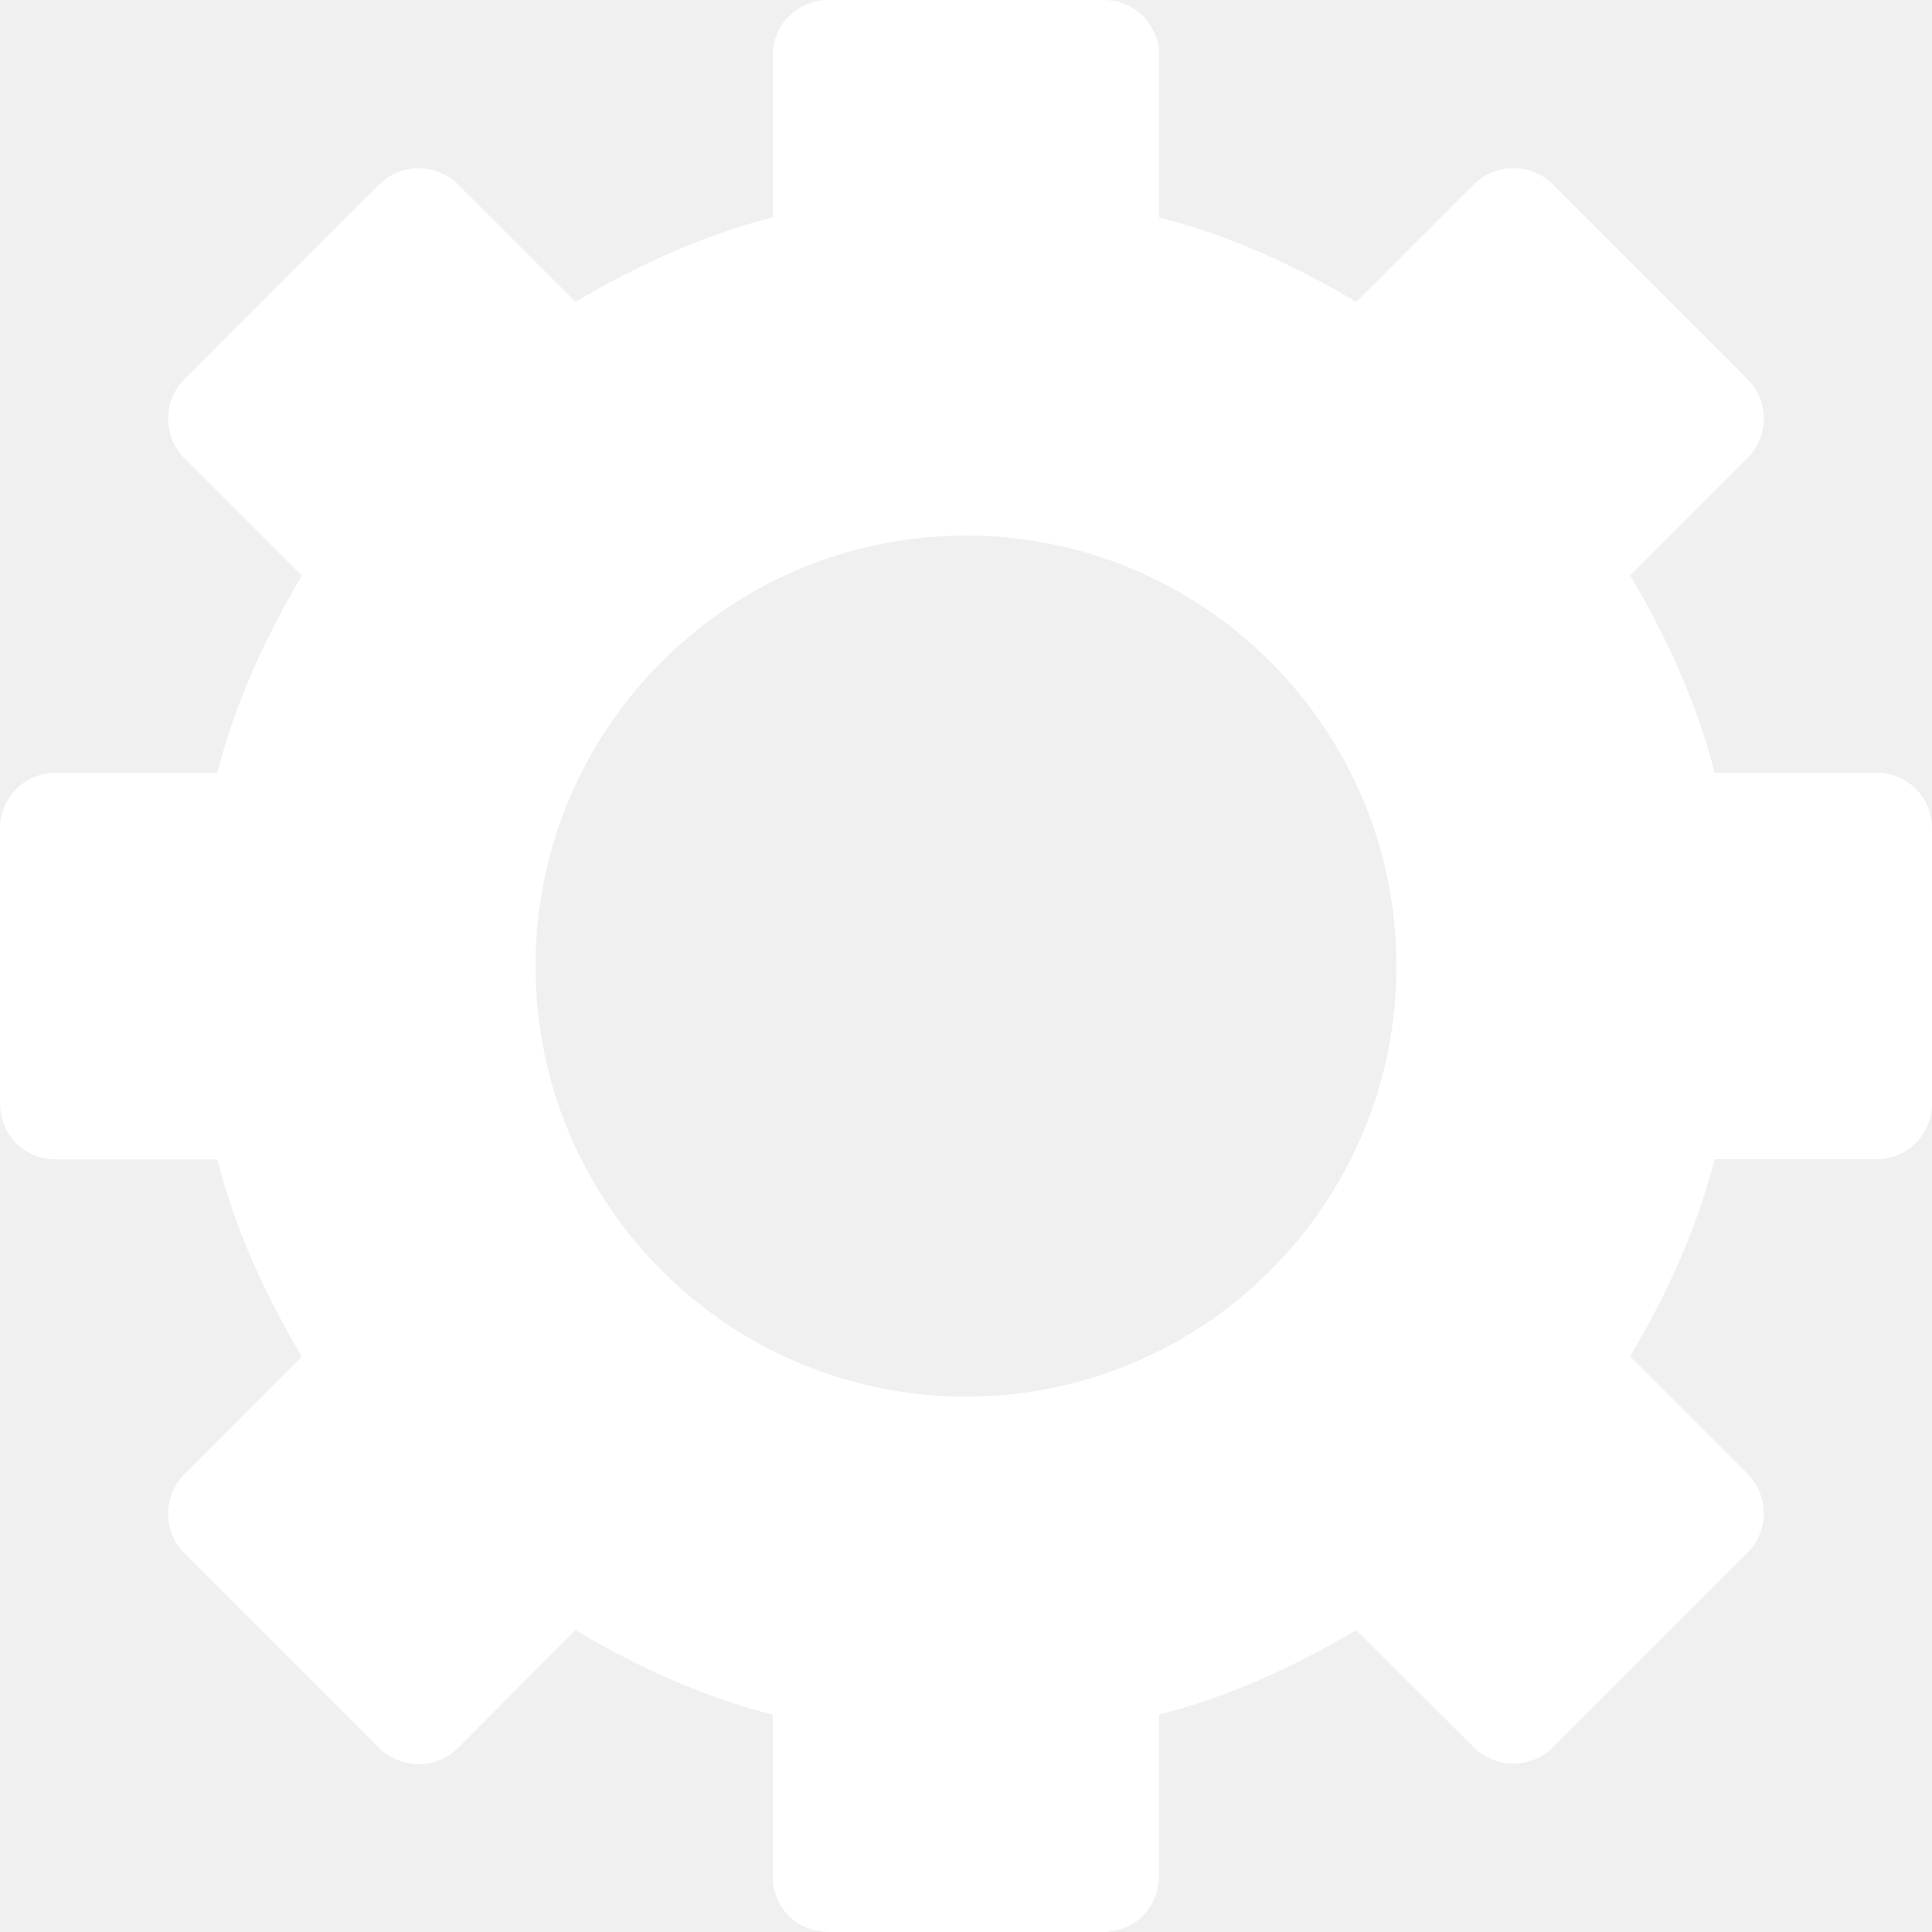
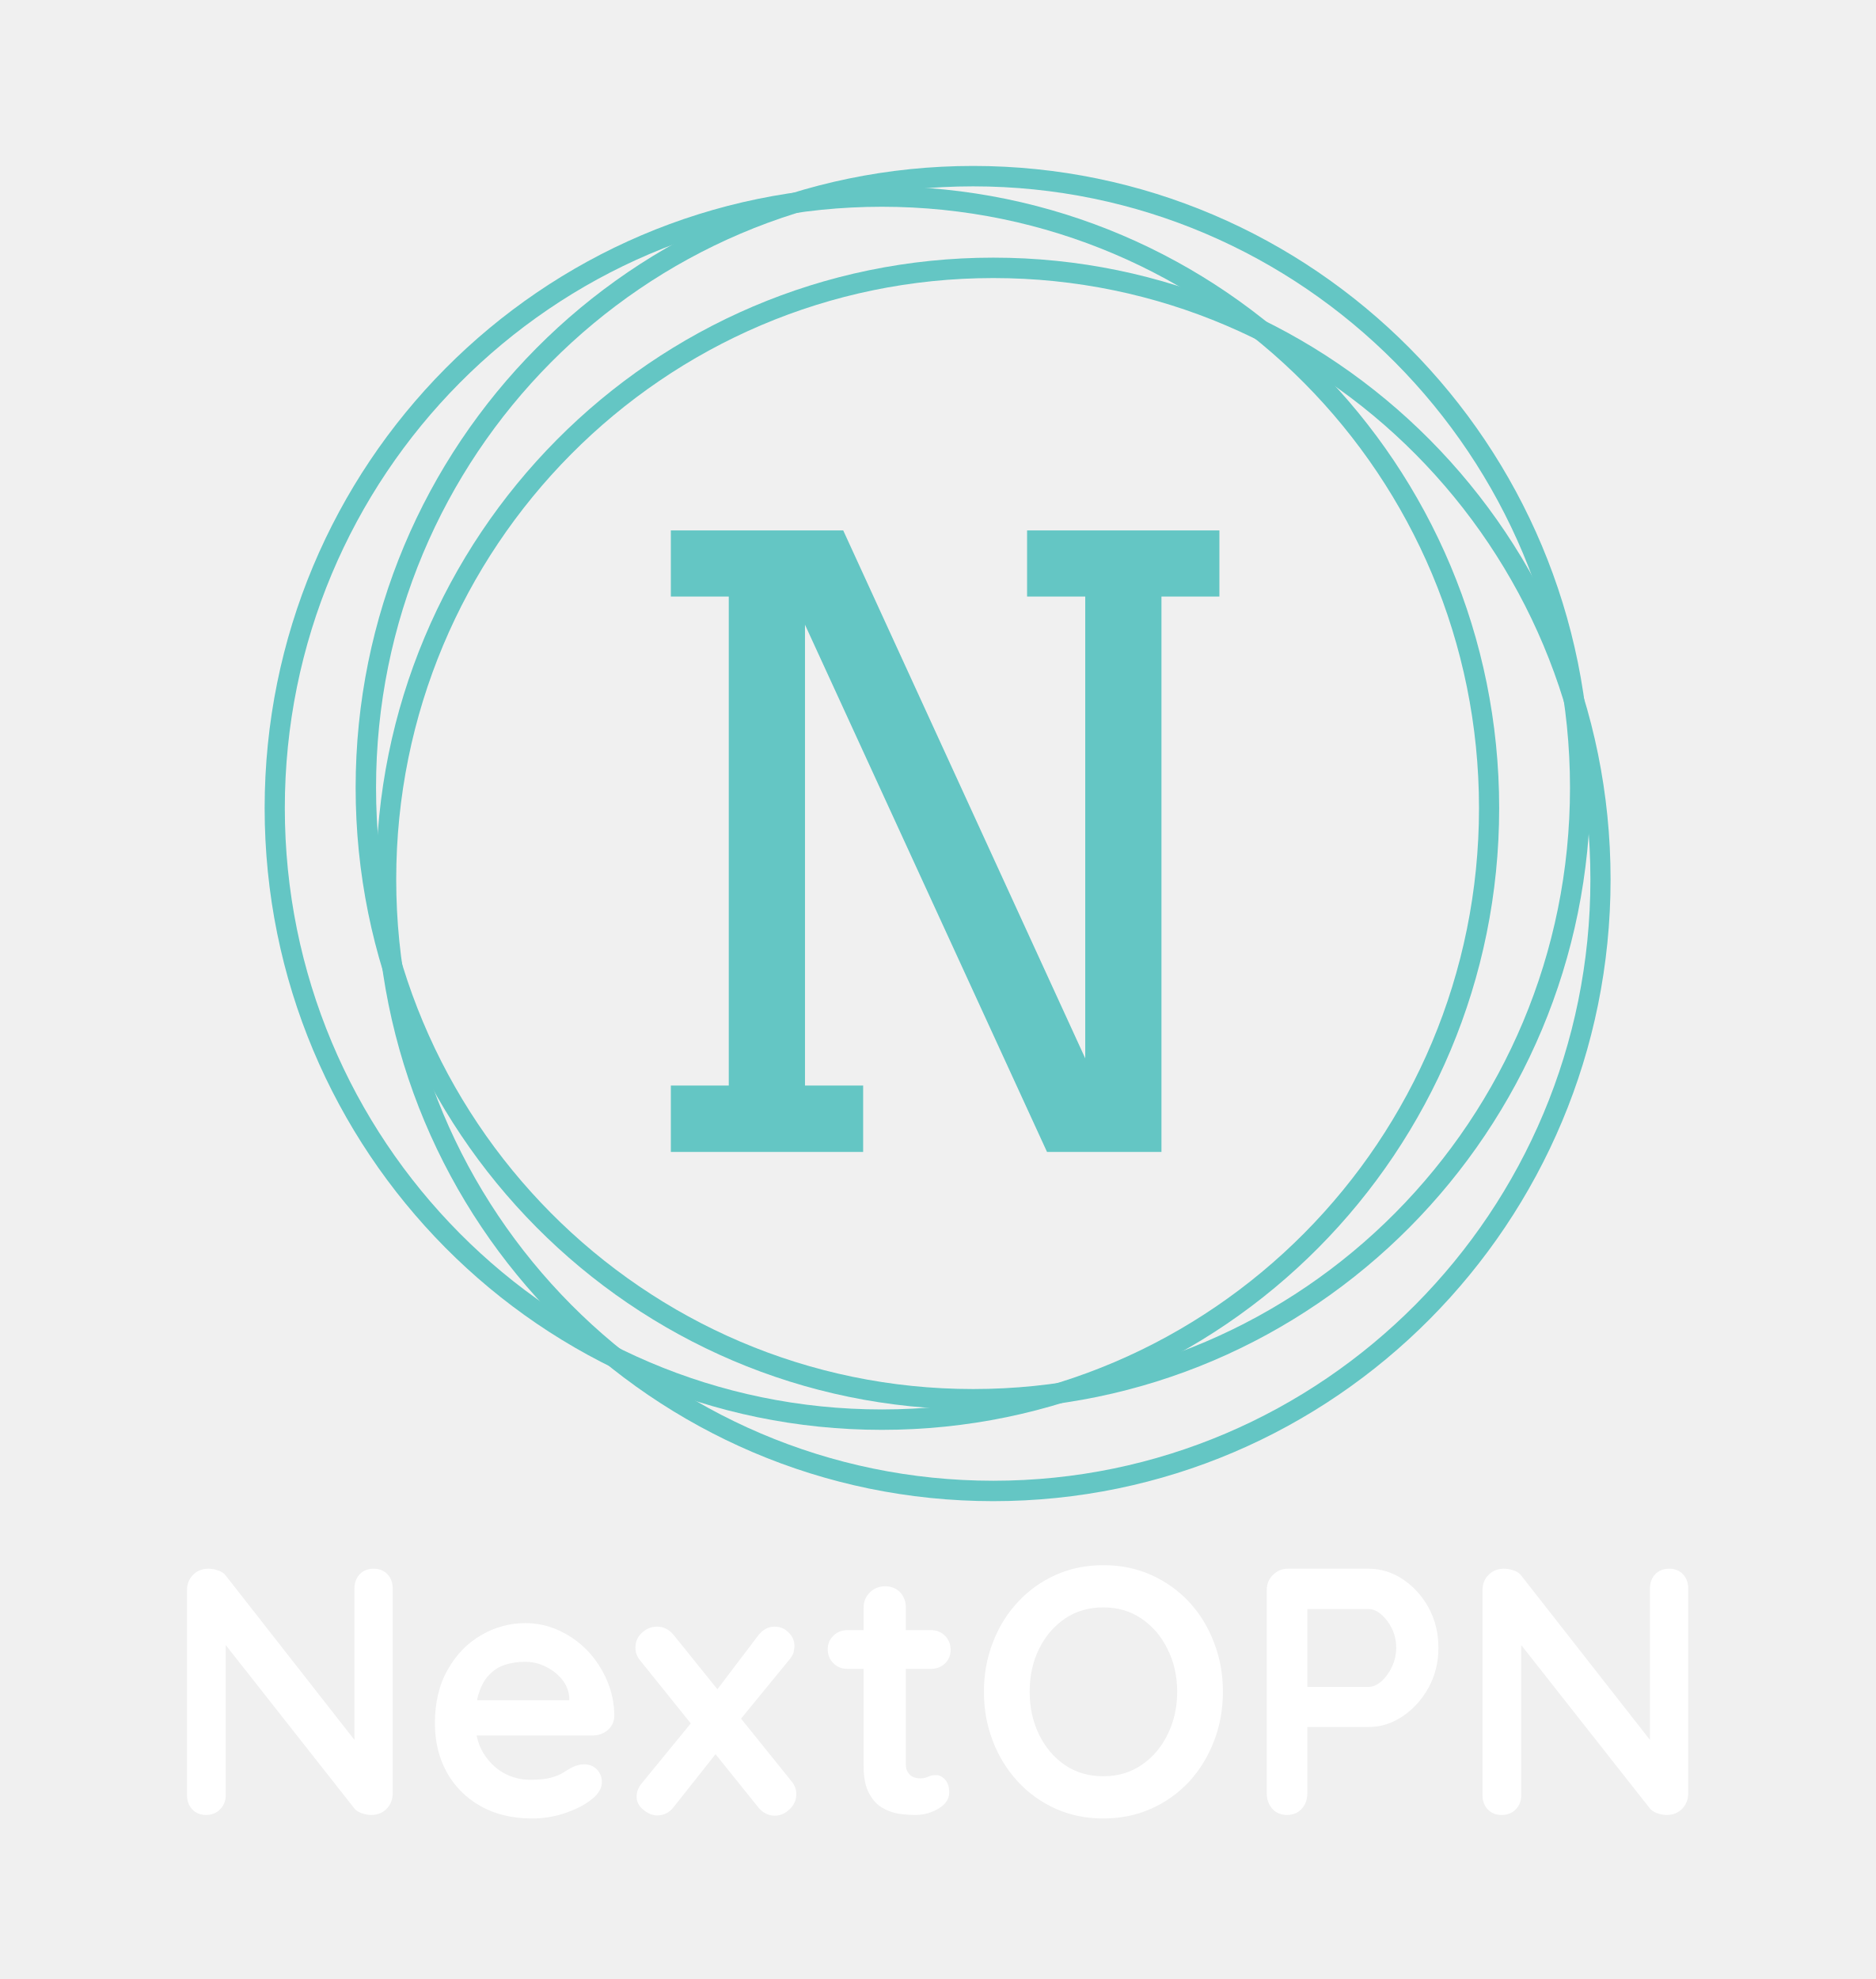
- <svg xmlns="http://www.w3.org/2000/svg" height="32" width="32" version="1" viewBox="0 0 32 32" id="svg4">
-   <defs id="defs8" />
-   <path d="M13.733 0a.915.915 0 0 0-.933.934V3.6c-1.182.304-2.243.794-3.267 1.4L7.6 3.068a.93.93 0 0 0-1.334 0l-3.2 3.2a.93.93 0 0 0 0 1.334L5 9.535c-.607 1.024-1.097 2.085-1.4 3.267H.933a.915.915 0 0 0-.933.934v4.533c0 .53.403.934.933.934H3.6c.303 1.182.793 2.243 1.4 3.267l-1.934 1.935a.93.93 0 0 0 0 1.333l3.2 3.2a.93.93 0 0 0 1.333 0L9.532 27c1.024.61 2.085 1.097 3.266 1.4v2.667c0 .53.402.933.932.933h4.534c.53 0 .933-.403.933-.935V28.4c1.18-.305 2.24-.795 3.265-1.4L24.4 28.93a.93.93 0 0 0 1.332 0l3.2-3.2a.93.93 0 0 0 0-1.333L27 22.465c.607-1.024 1.096-2.085 1.4-3.266h2.665a.915.915 0 0 0 .935-.933v-4.534a.915.915 0 0 0-.934-.933H28.4c-.304-1.182-.792-2.243-1.4-3.267L28.932 7.6a.93.93 0 0 0 0-1.334l-3.2-3.2a.93.93 0 0 0-1.333 0L22.465 5c-1.024-.607-2.084-1.097-3.266-1.4V.933A.915.915 0 0 0 18.267 0zM16 8.87A7.134 7.134 0 0 1 23.13 16 7.134 7.134 0 0 1 16 23.133c-3.936 0-7.13-3.196-7.13-7.132S12.063 8.87 16 8.87z" display="block" fill="#fff" id="path2" style="fill:#ffffff" />
+ <svg xmlns="http://www.w3.org/2000/svg" version="1.1" viewBox="0 0 7.996 8.438">
+   <g transform="matrix(1,0,0,1,0.6844465,6.673559)">
+     <g>
+       <path d=" M 0.909 0.015 Q 0.945 0.015 0.968 0.039 Q 0.99 0.063 0.99 0.099 L 0.99 0.973 Q 0.99 1.012 0.964 1.039 Q 0.938 1.065 0.898 1.065 Q 0.879 1.065 0.859 1.058 Q 0.839 1.051 0.828 1.039 L 0.239 0.291 L 0.278 0.267 L 0.278 0.981 Q 0.278 1.017 0.254 1.041 Q 0.231 1.065 0.194 1.065 Q 0.158 1.065 0.135 1.041 Q 0.113 1.017 0.113 0.981 L 0.113 0.106 Q 0.113 0.067 0.139 0.041 Q 0.165 0.015 0.204 0.015 Q 0.225 0.015 0.247 0.023 Q 0.27 0.031 0.281 0.048 L 0.852 0.777 L 0.827 0.795 L 0.827 0.099 Q 0.827 0.063 0.849 0.039 Q 0.872 0.015 0.909 0.015 M 1.585 1.08 Q 1.458 1.08 1.364 1.027 Q 1.27 0.973 1.22 0.882 Q 1.17 0.79 1.17 0.675 Q 1.17 0.54 1.225 0.445 Q 1.279 0.349 1.368 0.298 Q 1.456 0.247 1.555 0.247 Q 1.632 0.247 1.7 0.279 Q 1.768 0.31 1.821 0.365 Q 1.873 0.42 1.904 0.492 Q 1.935 0.564 1.935 0.645 Q 1.933 0.681 1.906 0.704 Q 1.879 0.726 1.843 0.726 L 1.27 0.726 L 1.225 0.576 L 1.776 0.576 L 1.743 0.606 L 1.743 0.565 Q 1.74 0.522 1.712 0.487 Q 1.684 0.453 1.643 0.433 Q 1.602 0.412 1.555 0.412 Q 1.51 0.412 1.471 0.424 Q 1.432 0.436 1.404 0.465 Q 1.375 0.493 1.359 0.541 Q 1.342 0.589 1.342 0.663 Q 1.342 0.744 1.376 0.8 Q 1.41 0.856 1.463 0.886 Q 1.516 0.915 1.576 0.915 Q 1.632 0.915 1.665 0.906 Q 1.698 0.897 1.718 0.884 Q 1.738 0.871 1.755 0.862 Q 1.782 0.849 1.806 0.849 Q 1.839 0.849 1.861 0.871 Q 1.882 0.894 1.882 0.924 Q 1.882 0.964 1.84 0.997 Q 1.801 1.03 1.731 1.055 Q 1.66 1.08 1.585 1.08 M 2.117 0.262 Q 2.16 0.262 2.19 0.3 L 2.691 0.922 Q 2.711 0.946 2.711 0.976 Q 2.711 1.014 2.682 1.041 Q 2.654 1.068 2.619 1.068 Q 2.576 1.068 2.546 1.029 L 2.045 0.406 Q 2.025 0.382 2.025 0.352 Q 2.025 0.313 2.053 0.288 Q 2.081 0.262 2.117 0.262 M 2.118 1.067 Q 2.088 1.067 2.059 1.043 Q 2.03 1.02 2.03 0.987 Q 2.03 0.957 2.052 0.93 L 2.282 0.649 L 2.372 0.799 L 2.19 1.029 Q 2.162 1.067 2.118 1.067 M 2.618 0.262 Q 2.654 0.262 2.678 0.287 Q 2.703 0.312 2.703 0.343 Q 2.703 0.358 2.699 0.373 Q 2.694 0.388 2.682 0.402 L 2.456 0.678 L 2.361 0.547 L 2.546 0.303 Q 2.576 0.262 2.618 0.262 M 2.929 0.277 L 3.285 0.277 Q 3.321 0.277 3.345 0.301 Q 3.369 0.325 3.369 0.361 Q 3.369 0.396 3.345 0.419 Q 3.321 0.442 3.285 0.442 L 2.929 0.442 Q 2.893 0.442 2.869 0.418 Q 2.845 0.394 2.845 0.358 Q 2.845 0.324 2.869 0.301 Q 2.893 0.277 2.929 0.277 M 3.09 0.09 Q 3.129 0.09 3.154 0.116 Q 3.178 0.142 3.178 0.181 L 3.178 0.849 Q 3.178 0.87 3.187 0.883 Q 3.195 0.897 3.209 0.903 Q 3.223 0.909 3.24 0.909 Q 3.258 0.909 3.273 0.902 Q 3.288 0.895 3.307 0.895 Q 3.328 0.895 3.346 0.915 Q 3.363 0.934 3.363 0.969 Q 3.363 1.011 3.317 1.038 Q 3.271 1.065 3.219 1.065 Q 3.187 1.065 3.149 1.06 Q 3.111 1.054 3.077 1.034 Q 3.043 1.014 3.021 0.972 Q 2.998 0.93 2.998 0.856 L 2.998 0.181 Q 2.998 0.142 3.025 0.116 Q 3.051 0.09 3.09 0.09 M 4.53 0.54 Q 4.53 0.652 4.492 0.75 Q 4.455 0.847 4.387 0.922 Q 4.318 0.996 4.225 1.038 Q 4.131 1.08 4.02 1.08 Q 3.909 1.08 3.816 1.038 Q 3.723 0.996 3.655 0.922 Q 3.586 0.847 3.549 0.75 Q 3.511 0.652 3.511 0.54 Q 3.511 0.427 3.549 0.33 Q 3.586 0.232 3.655 0.158 Q 3.723 0.084 3.816 0.042 Q 3.909 0 4.02 0 Q 4.131 0 4.225 0.042 Q 4.318 0.084 4.387 0.158 Q 4.455 0.232 4.492 0.33 Q 4.53 0.427 4.53 0.54 M 4.335 0.54 Q 4.335 0.439 4.294 0.358 Q 4.254 0.276 4.183 0.228 Q 4.113 0.18 4.02 0.18 Q 3.927 0.18 3.856 0.228 Q 3.786 0.276 3.746 0.357 Q 3.706 0.438 3.706 0.54 Q 3.706 0.64 3.746 0.722 Q 3.786 0.804 3.856 0.852 Q 3.927 0.9 4.02 0.9 Q 4.113 0.9 4.183 0.852 Q 4.254 0.804 4.294 0.722 Q 4.335 0.64 4.335 0.54 M 5.151 0.015 Q 5.229 0.015 5.297 0.06 Q 5.365 0.105 5.407 0.181 Q 5.449 0.258 5.449 0.352 Q 5.449 0.445 5.407 0.522 Q 5.365 0.598 5.297 0.644 Q 5.229 0.69 5.151 0.69 L 4.875 0.69 L 4.89 0.663 L 4.89 0.973 Q 4.89 1.012 4.866 1.039 Q 4.842 1.065 4.803 1.065 Q 4.765 1.065 4.741 1.039 Q 4.717 1.012 4.717 0.973 L 4.717 0.106 Q 4.717 0.067 4.744 0.041 Q 4.77 0.015 4.809 0.015 L 5.151 0.015 M 5.151 0.519 Q 5.179 0.519 5.206 0.495 Q 5.233 0.471 5.251 0.433 Q 5.269 0.394 5.269 0.352 Q 5.269 0.309 5.251 0.271 Q 5.233 0.234 5.206 0.211 Q 5.179 0.187 5.151 0.187 L 4.872 0.187 L 4.89 0.16 L 4.89 0.543 L 4.873 0.519 L 5.151 0.519 M 6.433 0.015 Q 6.469 0.015 6.492 0.039 Q 6.514 0.063 6.514 0.099 L 6.514 0.973 Q 6.514 1.012 6.488 1.039 Q 6.462 1.065 6.423 1.065 Q 6.403 1.065 6.383 1.058 Q 6.363 1.051 6.352 1.039 L 5.763 0.291 L 5.802 0.267 L 5.802 0.981 Q 5.802 1.017 5.779 1.041 Q 5.755 1.065 5.718 1.065 Q 5.682 1.065 5.659 1.041 Q 5.637 1.017 5.637 0.981 L 5.637 0.106 Q 5.637 0.067 5.663 0.041 Q 5.689 0.015 5.728 0.015 Q 5.749 0.015 5.772 0.023 Q 5.794 0.031 5.805 0.048 L 6.376 0.777 L 6.351 0.795 L 6.351 0.099 Q 6.351 0.063 6.373 0.039 Q 6.396 0.015 6.433 0.015" fill="#ffffff" fill-rule="nonzero" />
+     </g>
+     <g />
+     <g clip-path="url(#SvgjsClipPath1001)">
+       <g clip-path="url(#SvgjsClipPath1000bf02fa7e-79cc-46dd-9e38-aaa87603ecc7)">
+         <path d=" M 3.465 -0.751 C 4.871 -0.751 6.01 -1.899 6.01 -3.315 C 6.01 -4.731 4.871 -5.879 3.465 -5.879 C 2.058 -5.879 0.919 -4.731 0.919 -3.315 C 0.919 -1.899 2.058 -0.751 3.465 -0.751 Z M 3.465 -0.664 C 4.918 -0.664 6.097 -1.851 6.097 -3.315 C 6.097 -4.779 4.918 -5.966 3.465 -5.966 C 2.011 -5.966 0.832 -4.779 0.832 -3.315 C 0.832 -1.851 2.011 -0.664 3.465 -0.664 Z" fill="#64c6c4" transform="matrix(1,0,0,1,0,0)" fill-rule="evenodd" />
+       </g>
+       <g clip-path="url(#SvgjsClipPath1000bf02fa7e-79cc-46dd-9e38-aaa87603ecc7)">
+         <path d=" M 3.076 -0.664 C 4.482 -0.664 5.622 -1.812 5.622 -3.228 C 5.622 -4.644 4.482 -5.792 3.076 -5.792 C 1.67 -5.792 0.53 -4.644 0.53 -3.228 C 0.53 -1.812 1.67 -0.664 3.076 -0.664 Z M 3.076 -0.577 C 4.53 -0.577 5.708 -1.764 5.708 -3.228 C 5.708 -4.692 4.53 -5.879 3.076 -5.879 C 1.622 -5.879 0.444 -4.692 0.444 -3.228 C 0.444 -1.764 1.622 -0.577 3.076 -0.577 Z" fill="#64c6c4" transform="matrix(1,0,0,1,0,0)" fill-rule="evenodd" />
+       </g>
+       <g clip-path="url(#SvgjsClipPath1000bf02fa7e-79cc-46dd-9e38-aaa87603ecc7)">
+         <path d=" M 3.551 -0.36 C 4.957 -0.36 6.097 -1.508 6.097 -2.924 C 6.097 -4.34 4.957 -5.488 3.551 -5.488 C 2.145 -5.488 1.005 -4.34 1.005 -2.924 C 1.005 -1.508 2.145 -0.36 3.551 -0.36 Z M 3.551 -0.273 C 5.005 -0.273 6.183 -1.46 6.183 -2.924 C 6.183 -4.388 5.005 -5.575 3.551 -5.575 C 2.097 -5.575 0.919 -4.388 0.919 -2.924 C 0.919 -1.46 2.097 -0.273 3.551 -0.273 Z" fill="#64c6c4" transform="matrix(1,0,0,1,0,0)" fill-rule="evenodd" />
+       </g>
+       <path d=" M 2.748 -2.045 L 2.996 -2.045 L 2.996 -1.762 L 2.176 -1.762 L 2.176 -2.045 L 2.423 -2.045 L 2.423 -4.13 L 2.176 -4.13 L 2.176 -4.412 L 2.911 -4.412 L 3.943 -2.161 L 3.943 -4.13 L 3.695 -4.13 L 3.695 -4.412 L 4.515 -4.412 L 4.515 -4.13 L 4.268 -4.13 L 4.268 -1.762 L 3.78 -1.762 L 2.748 -4.01 L 2.748 -2.045" fill="#64c6c4" transform="matrix(1,0,0,1,0,0)" fill-rule="nonzero" />
+     </g>
+   </g>
+   <defs>
+     <clipPath id="SvgjsClipPath1001">
+       <path d=" M 0.444 -5.989 h 5.739 v 5.739 h -5.739 Z" />
+     </clipPath>
+     <clipPath id="SvgjsClipPath1000bf02fa7e-79cc-46dd-9e38-aaa87603ecc7">
+       <path d=" M 0.444 -5.966 L 6.183 -5.966 L 6.183 -0.273 L 0.444 -0.273 Z" />
+     </clipPath>
+   </defs>
</svg>
